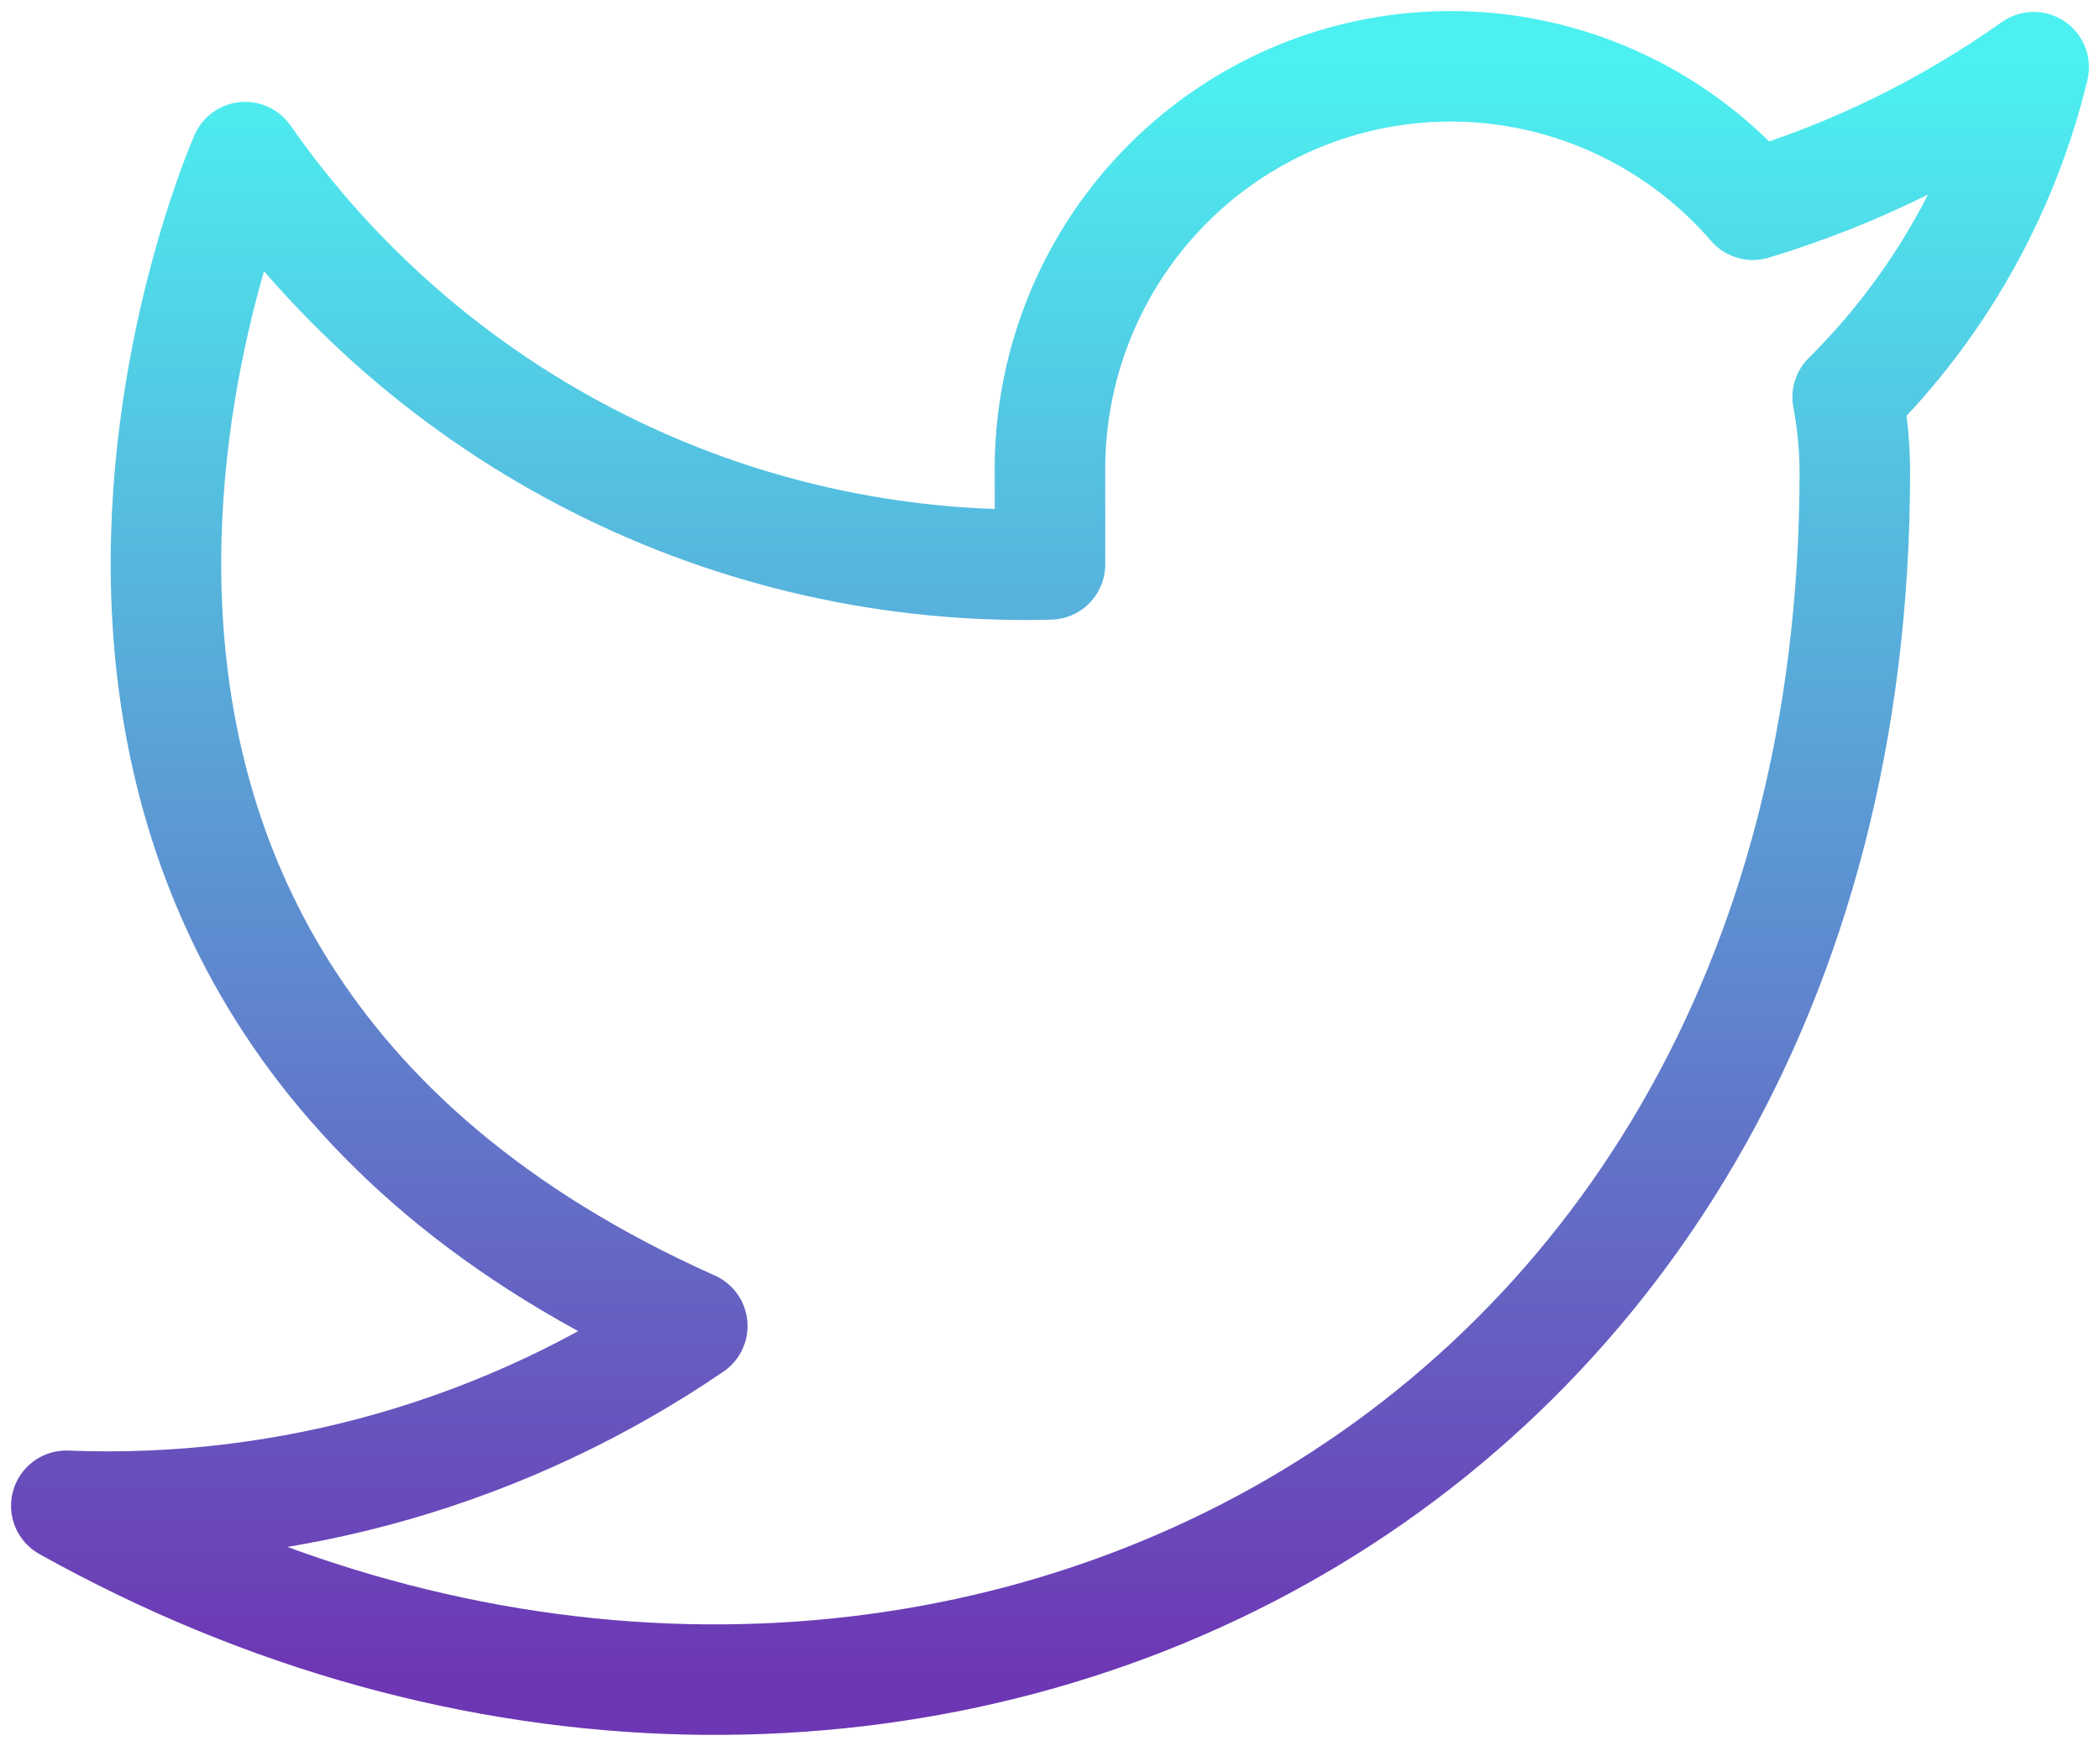
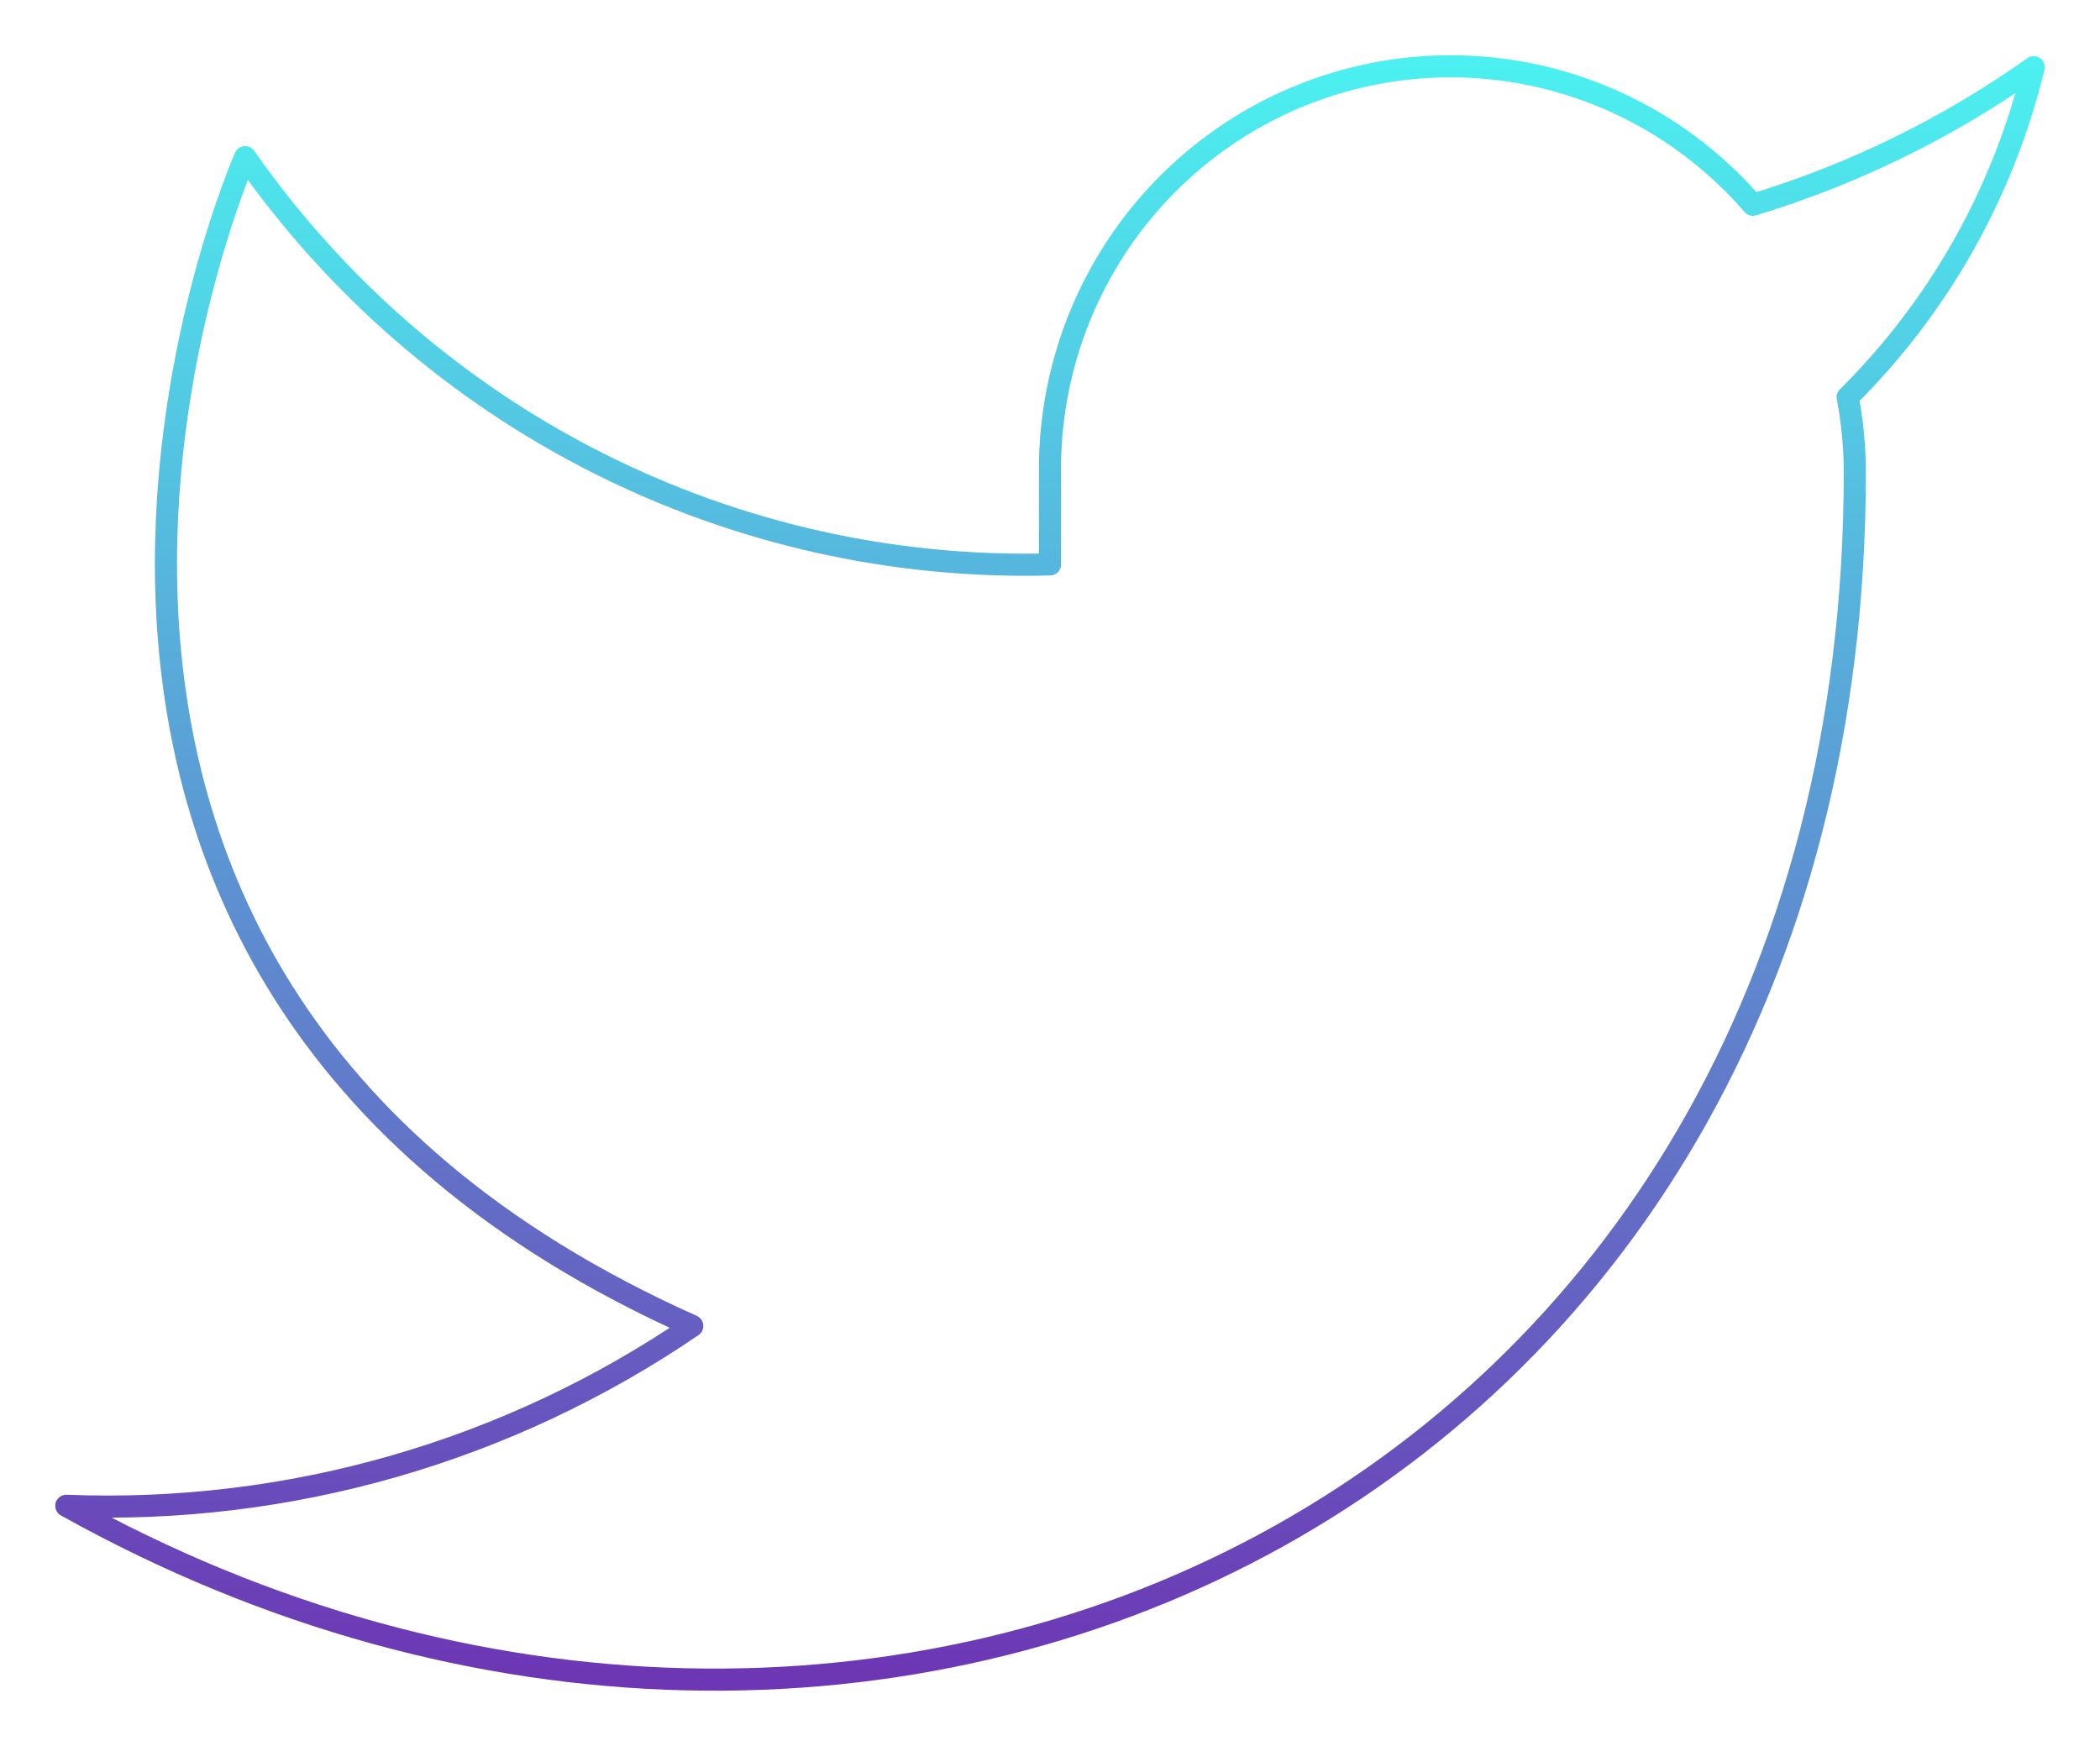
<svg xmlns="http://www.w3.org/2000/svg" width="95" height="79" viewBox="0 0 95 79" fill="none">
-   <path d="M92 3.041C88.126 5.789 83.837 7.891 79.297 9.265C76.861 6.448 73.623 4.451 70.021 3.545C66.419 2.639 62.628 2.867 59.159 4.198C55.691 5.53 52.712 7.9 50.627 10.989C48.542 14.078 47.45 17.737 47.5 21.47V25.538C40.391 25.724 33.346 24.138 26.994 20.923C20.641 17.707 15.178 12.962 11.091 7.109C11.091 7.109 -5.091 43.724 31.318 59.997C22.987 65.684 13.062 68.536 3 68.133C39.409 88.475 83.909 68.133 83.909 21.348C83.905 20.215 83.797 19.085 83.585 17.971C87.714 13.877 90.628 8.707 92 3.041Z" stroke="url(#paint0_linear)" stroke-width="5" stroke-linecap="round" stroke-linejoin="round" />
+   <path d="M92 3.041C88.126 5.789 83.837 7.891 79.297 9.265C76.861 6.448 73.623 4.451 70.021 3.545C66.419 2.639 62.628 2.867 59.159 4.198C55.691 5.53 52.712 7.9 50.627 10.989C48.542 14.078 47.45 17.737 47.5 21.47V25.538C40.391 25.724 33.346 24.138 26.994 20.923C20.641 17.707 15.178 12.962 11.091 7.109C11.091 7.109 -5.091 43.724 31.318 59.997C22.987 65.684 13.062 68.536 3 68.133C39.409 88.475 83.909 68.133 83.909 21.348C83.905 20.215 83.797 19.085 83.585 17.971C87.714 13.877 90.628 8.707 92 3.041Z" stroke="url(#paint0_linear)" strokeWidth="5" stroke-linecap="round" stroke-linejoin="round" />
  <defs>
    <linearGradient id="paint0_linear" x1="47.5" y1="3" x2="47.5" y2="76" gradientUnits="userSpaceOnUse">
      <stop stop-color="#4CF0F0" />
      <stop offset="1" stop-color="#6D36B4" />
    </linearGradient>
  </defs>
</svg>
